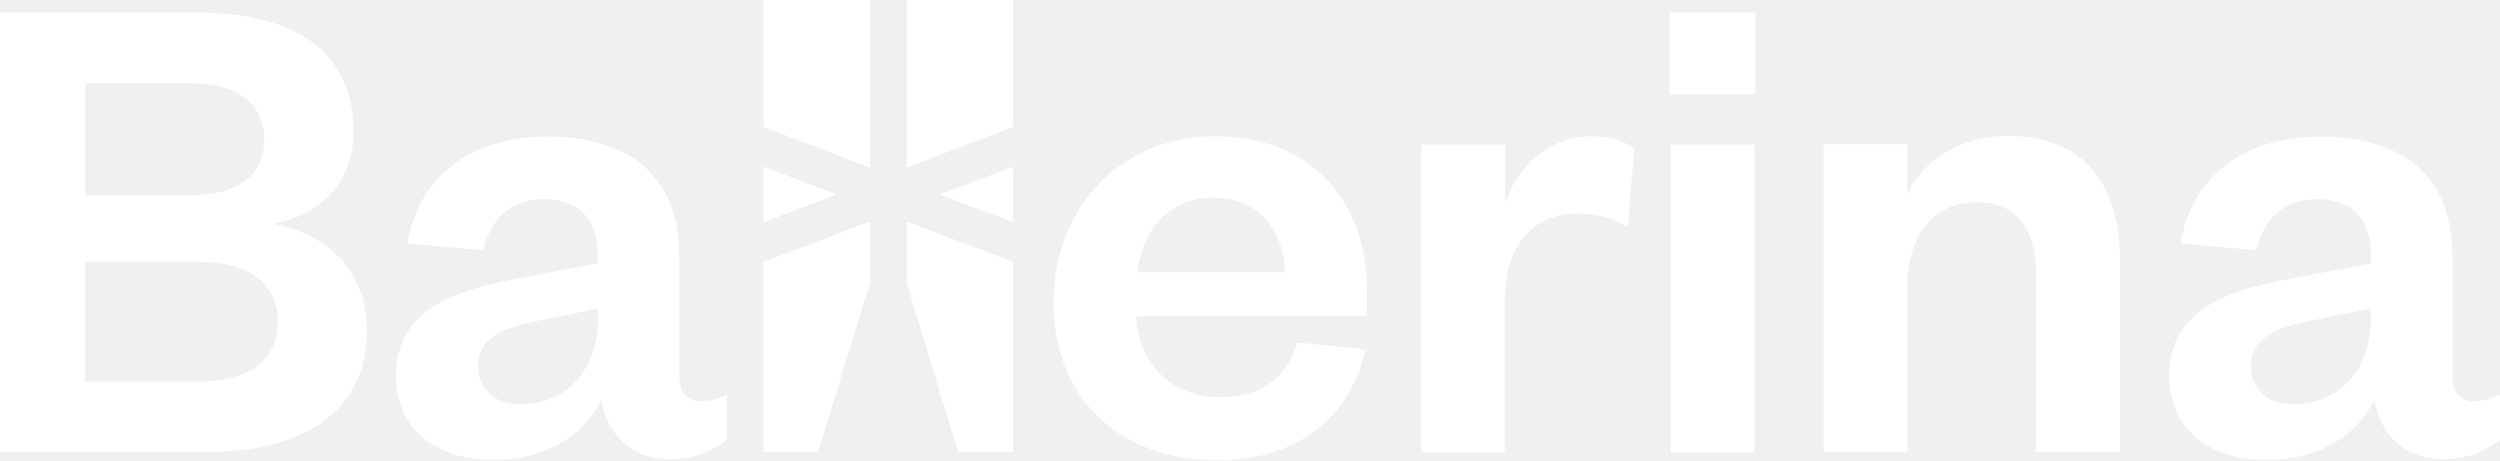
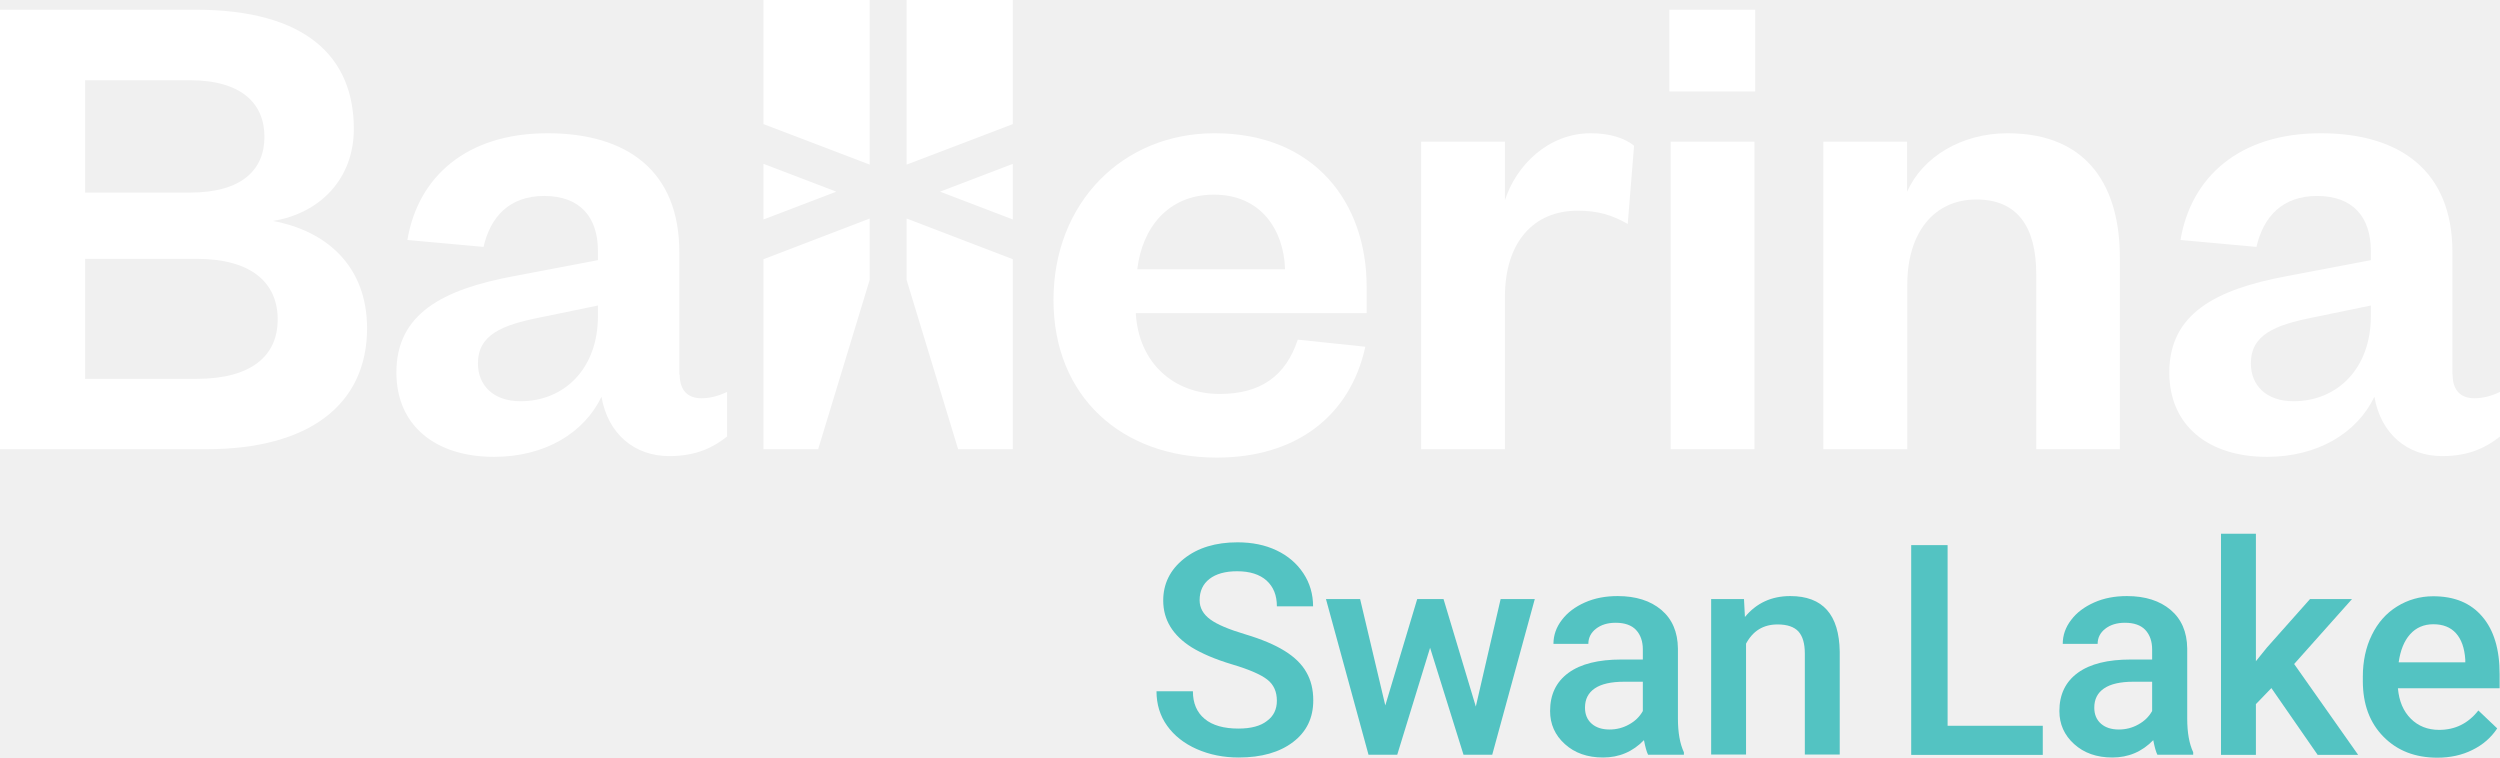
- <svg xmlns="http://www.w3.org/2000/svg" version="1.1" id="Layer_1" x="0px" y="0px" width="660.4px" height="121.6px" viewBox="147.4 88 660.4 121.6" style="enable-background:new 147.4 88 660.4 121.6;" xml:space="preserve">
-   <style type="text/css">
- 
- 	.st0{fill:#FFFFFF;}
- 
- </style>
-   <g>
+ <svg xmlns="http://www.w3.org/2000/svg" version="1.2" baseProfile="tiny" x="0px" y="0px" viewBox="0 0 133.96 40.6" overflow="visible" xml:space="preserve">
+   <g id="Layer_2" display="none">
+     <rect x="-87" y="-321.15" display="inline" fill="#1A1A1A" width="323.19" height="458.54" />
+   </g>
+   <g id="Layer_1">
    <g>
      <g>
        <g>
-           <path class="st0" d="M201.9,207.4h-54.5V91.3H199c29.3,0,41.8,12.5,41.8,31.5c0,13.1-8.8,22.3-21.4,24.3      c14,2.6,24.9,11.8,24.9,28.4C244.3,195.6,229,207.4,201.9,207.4z M169.9,139.6h27.6c13.8,0,19.7-6.1,19.7-14.7      c0-8.7-5.9-14.9-19.7-14.9h-27.6V139.6z M169.9,157.1v31.7h29.5c14.4,0,21.4-6.1,21.4-15.7c0-9.8-7-16-21.4-16H169.9z" />
-           <path class="st0" d="M326.9,187.7c0,4.2,2.2,6.3,5.7,6.3c2.2,0,4.4-0.6,6.8-1.7v11.8c-3.5,2.8-7.9,5.2-15.3,5.2      c-9.2,0-16.2-5.9-17.9-15.7c-4.6,9.6-14.9,15.9-28.4,15.9c-15.5,0-25.8-8.3-25.8-22.3c0-15.5,12.2-21.9,31-25.4l22.3-4.2v-2.4      c0-9-4.8-14.6-14.2-14.6c-9.2,0-14.2,5.5-16,13.5l-20.1-1.8c2.8-16.6,15.5-28.2,37-28.2c21,0,34.8,10,34.8,31.3V187.7      L326.9,187.7z M305.4,169.5l-15.3,3.1c-10.1,2-16.4,4.6-16.4,12.2c0,5.7,4.1,10,11.2,10c11.6,0,20.5-8.7,20.5-22.5V169.5z" />
-           <path class="st0" d="M508.1,180.3c-4.1,18.4-18.4,29.3-39.3,29.3c-25.1,0-43.1-16-43.1-41.6c0-25.6,18.2-44,42.6-44      c26.5,0,40.2,18.4,40.2,40.5v7h-61c0.7,13.3,10.1,21.4,22.1,21.4c10.9,0,17.5-4.8,20.6-14.4L508.1,180.3z M486.9,159.9      c-0.4-10.5-6.5-19.7-18.8-19.7c-12.2,0-19,8.8-20.3,19.7H486.9z" />
-           <path class="st0" d="M577.4,147.9c-4.2-2.4-7.9-3.5-13.3-3.5c-11.4,0-19.2,8.1-19.2,22.9v40.2h-22.1v-81.3H545v15.5      c2.9-9.2,11.4-17.7,22.7-17.7c5,0,9,1.3,11.4,3.3L577.4,147.9z" />
-           <path class="st0" d="M588.4,91.3h22.7v21.6h-22.7V91.3z M610.9,126.2v81.3h-22.1v-81.3H610.9z" />
-           <path class="st0" d="M651.2,207.4h-22.1v-81.3h22.1v13.3c4.1-9.2,14.4-15.5,26.5-15.5c21.7,0,29.7,14.7,29.7,32.8v50.7h-22.1      v-46.3c0-12.5-5-19.7-15.9-19.7c-11.2,0-18.2,8.8-18.2,22.5V207.4L651.2,207.4z" />
-           <path class="st0" d="M795.3,187.7c0,4.2,2.2,6.3,5.7,6.3c2.2,0,4.4-0.6,6.8-1.7v11.8c-3.5,2.8-7.9,5.2-15.3,5.2      c-9.2,0-16.2-5.9-17.9-15.7c-4.6,9.6-14.9,15.9-28.4,15.9c-15.5,0-25.8-8.3-25.8-22.3c0-15.5,12.2-21.9,31-25.4l22.3-4.2v-2.4      c0-9-4.8-14.6-14.2-14.6c-9.2,0-14.2,5.5-16,13.5l-20.1-1.8c2.8-16.6,15.5-28.2,37-28.2c21,0,34.8,10,34.8,31.3V187.7      L795.3,187.7z M773.7,169.5l-15.3,3.1c-10.1,2-16.4,4.6-16.4,12.2c0,5.7,4.1,10,11.2,10c11.6,0,20.5-8.7,20.5-22.5V169.5z" />
+           <g>
+             <path fill="#FFFFFF" d="M11.06,24.07H0V0.52h10.47c5.94,0,8.49,2.54,8.49,6.39c0,2.65-1.79,4.52-4.34,4.93       c2.84,0.52,5.05,2.39,5.05,5.76C19.66,21.68,16.56,24.07,11.06,24.07z M4.56,10.32h5.61c2.8,0,4-1.23,4-2.99       c0-1.76-1.2-3.03-4-3.03H4.56V10.32z M4.56,13.87v6.43h5.98c2.92,0,4.34-1.23,4.34-3.18c0-1.98-1.42-3.25-4.34-3.25H4.56z" />
+             <path fill="#FFFFFF" d="M36.42,20.07c0,0.86,0.45,1.27,1.16,1.27c0.45,0,0.9-0.11,1.38-0.34v2.39       c-0.71,0.56-1.61,1.05-3.1,1.05c-1.87,0-3.29-1.2-3.63-3.18c-0.93,1.94-3.03,3.22-5.76,3.22c-3.14,0-5.23-1.68-5.23-4.52       c0-3.14,2.47-4.45,6.28-5.16l4.52-0.86v-0.49c0-1.83-0.97-2.95-2.88-2.95c-1.87,0-2.88,1.12-3.25,2.73l-4.08-0.37       c0.56-3.36,3.14-5.72,7.51-5.72c4.26,0,7.06,2.02,7.06,6.36V20.07z M32.04,16.37l-3.1,0.64c-2.06,0.41-3.33,0.93-3.33,2.47       c0,1.16,0.82,2.02,2.28,2.02c2.36,0,4.15-1.76,4.15-4.56V16.37z" />
+             <path fill="#FFFFFF" d="M73.16,18.58c-0.82,3.74-3.74,5.94-7.96,5.94c-5.08,0-8.75-3.25-8.75-8.45c0-5.2,3.7-8.93,8.63-8.93       c5.38,0,8.15,3.74,8.15,8.22v1.42H60.86c0.15,2.69,2.06,4.33,4.49,4.33c2.21,0,3.55-0.97,4.19-2.91L73.16,18.58z M68.86,14.43       c-0.07-2.13-1.31-4-3.81-4c-2.47,0-3.85,1.79-4.11,4H68.86z" />
+             <path fill="#FFFFFF" d="M87.22,12c-0.86-0.49-1.61-0.71-2.69-0.71c-2.32,0-3.89,1.64-3.89,4.63v8.15h-4.49V7.59h4.49v3.14       c0.6-1.87,2.32-3.59,4.6-3.59c1.01,0,1.83,0.26,2.32,0.67L87.22,12z" />
+             <path fill="#FFFFFF" d="M89.45,0.52h4.6V4.9h-4.6V0.52z M94.01,7.59v16.48h-4.49V7.59H94.01z" />
+             <path fill="#FFFFFF" d="M102.19,24.07H97.7V7.59h4.49v2.69c0.82-1.87,2.92-3.14,5.38-3.14c4.41,0,6.02,2.99,6.02,6.65v10.28       h-4.48v-9.38c0-2.54-1.01-4-3.21-4c-2.28,0-3.7,1.79-3.7,4.56V24.07z" />
+             <path fill="#FFFFFF" d="M131.42,20.07c0,0.86,0.45,1.27,1.16,1.27c0.45,0,0.9-0.11,1.38-0.34v2.39       c-0.71,0.56-1.61,1.05-3.1,1.05c-1.87,0-3.29-1.2-3.63-3.18c-0.93,1.94-3.03,3.22-5.76,3.22c-3.14,0-5.23-1.68-5.23-4.52       c0-3.14,2.47-4.45,6.28-5.16l4.52-0.86v-0.49c0-1.83-0.97-2.95-2.88-2.95c-1.87,0-2.88,1.12-3.25,2.73l-4.07-0.37       c0.56-3.36,3.14-5.72,7.51-5.72c4.26,0,7.06,2.02,7.06,6.36V20.07z M127.04,16.37l-3.1,0.64c-2.06,0.41-3.33,0.93-3.33,2.47       c0,1.16,0.82,2.02,2.28,2.02c2.36,0,4.15-1.76,4.15-4.56V16.37z" />
+           </g>
+           <g>
+             <polygon fill="#FFFFFF" points="40.91,6.65 40.91,-0.15 46.6,-0.15 46.6,8.82      " />
+             <polygon fill="#FFFFFF" points="40.91,8.78 44.81,10.27 40.91,11.76      " />
+             <polygon fill="#FFFFFF" points="46.6,11.71 46.6,15 43.84,24.07 40.91,24.07 40.91,13.89      " />
+           </g>
+           <g>
+             <polygon fill="#FFFFFF" points="54.27,6.65 54.27,-0.15 48.58,-0.15 48.58,8.82      " />
+             <polygon fill="#FFFFFF" points="54.27,8.78 50.37,10.27 54.27,11.76      " />
+             <polygon fill="#FFFFFF" points="48.58,11.71 48.58,15 51.34,24.07 54.27,24.07 54.27,13.89      " />
+           </g>
        </g>
-         <g>
-           <polygon class="st0" points="349.1,121.5 349.1,88 377.2,88 377.2,132.3     " />
-           <polygon class="st0" points="349.1,132 368.3,139.4 349.1,146.7     " />
-           <polygon class="st0" points="377.2,146.5 377.2,162.7 363.5,207.4 349.1,207.4 349.1,157.2     " />
-         </g>
-         <g>
-           <polygon class="st0" points="415,121.5 415,88 386.9,88 386.9,132.3     " />
-           <polygon class="st0" points="415,132 395.7,139.4 415,146.7     " />
-           <polygon class="st0" points="386.9,146.5 386.9,162.7 400.5,207.4 415,207.4 415,157.2     " />
-         </g>
+       </g>
+     </g>
+     <g>
+       <g>
+         <path fill="#53C3C2" d="M68.42,37.55c0-0.49-0.17-0.87-0.52-1.14c-0.35-0.27-0.97-0.54-1.88-0.81c-0.9-0.27-1.62-0.58-2.16-0.91     c-1.02-0.64-1.53-1.48-1.53-2.51c0-0.9,0.37-1.65,1.11-2.24c0.74-0.59,1.7-0.88,2.87-0.88c0.78,0,1.48,0.14,2.09,0.43     c0.61,0.29,1.09,0.7,1.44,1.23c0.35,0.53,0.52,1.12,0.52,1.77h-1.94c0-0.59-0.18-1.04-0.55-1.38c-0.37-0.33-0.89-0.5-1.58-0.5     c-0.64,0-1.13,0.14-1.48,0.41c-0.35,0.27-0.53,0.65-0.53,1.14c0,0.41,0.19,0.75,0.57,1.03c0.38,0.28,1.01,0.54,1.88,0.8     c0.87,0.26,1.58,0.56,2.11,0.89c0.53,0.33,0.92,0.71,1.16,1.14c0.25,0.43,0.37,0.93,0.37,1.51c0,0.94-0.36,1.68-1.08,2.23     c-0.72,0.55-1.69,0.83-2.92,0.83c-0.81,0-1.56-0.15-2.24-0.45c-0.68-0.3-1.21-0.72-1.59-1.25c-0.38-0.53-0.57-1.15-0.57-1.85     h1.95c0,0.64,0.21,1.13,0.63,1.48c0.42,0.35,1.03,0.52,1.81,0.52c0.68,0,1.19-0.14,1.53-0.41C68.25,38.37,68.42,38,68.42,37.55z" />
+         <path fill="#53C3C2" d="M79.08,37.86l1.33-5.76h1.83l-2.28,8.34h-1.54l-1.79-5.73l-1.76,5.73h-1.54l-2.28-8.34h1.83l1.35,5.7     l1.71-5.7h1.41L79.08,37.86z" />
+         <path fill="#53C3C2" d="M88.31,40.44c-0.08-0.16-0.15-0.42-0.22-0.78c-0.6,0.62-1.33,0.93-2.19,0.93c-0.84,0-1.52-0.24-2.05-0.72     c-0.53-0.48-0.79-1.07-0.79-1.77c0-0.89,0.33-1.57,0.99-2.05c0.66-0.48,1.61-0.71,2.83-0.71h1.15V34.8     c0-0.43-0.12-0.78-0.36-1.04c-0.24-0.26-0.61-0.39-1.1-0.39c-0.43,0-0.78,0.11-1.05,0.32c-0.27,0.21-0.41,0.48-0.41,0.81h-1.87     c0-0.46,0.15-0.89,0.45-1.28c0.3-0.4,0.72-0.71,1.24-0.94c0.52-0.23,1.1-0.34,1.75-0.34c0.98,0,1.76,0.25,2.34,0.74     c0.58,0.49,0.88,1.18,0.89,2.07v3.76c0,0.75,0.11,1.35,0.32,1.8v0.13H88.31z M86.25,39.09c0.37,0,0.72-0.09,1.04-0.27     c0.33-0.18,0.57-0.42,0.74-0.72v-1.57h-1.01c-0.69,0-1.22,0.12-1.57,0.36c-0.35,0.24-0.52,0.58-0.52,1.03     c0,0.36,0.12,0.65,0.36,0.86C85.53,38.99,85.85,39.09,86.25,39.09z" />
+         <path fill="#53C3C2" d="M93.45,32.1l0.05,0.96c0.62-0.75,1.43-1.12,2.43-1.12c1.74,0,2.62,0.99,2.65,2.98v5.51h-1.87v-5.41     c0-0.53-0.11-0.92-0.34-1.18c-0.23-0.25-0.6-0.38-1.12-0.38c-0.76,0-1.32,0.34-1.69,1.03v5.94h-1.87V32.1H93.45z" />
+       </g>
+       <g>
+         <path fill="#53C3C2" d="M104.36,38.89h5.1v1.56h-7.05V29.21h1.95V38.89z" />
+         <path fill="#53C3C2" d="M115.6,40.44c-0.08-0.16-0.15-0.42-0.22-0.78c-0.6,0.62-1.33,0.93-2.19,0.93c-0.84,0-1.52-0.24-2.05-0.72     c-0.53-0.48-0.79-1.07-0.79-1.77c0-0.89,0.33-1.57,0.99-2.05c0.66-0.48,1.61-0.71,2.83-0.71h1.15V34.8     c0-0.43-0.12-0.78-0.36-1.04c-0.24-0.26-0.61-0.39-1.1-0.39c-0.43,0-0.78,0.11-1.05,0.32c-0.27,0.21-0.41,0.48-0.41,0.81h-1.87     c0-0.46,0.15-0.89,0.45-1.28c0.3-0.4,0.72-0.71,1.24-0.94c0.52-0.23,1.1-0.34,1.75-0.34c0.98,0,1.76,0.25,2.34,0.74     c0.58,0.49,0.88,1.18,0.89,2.07v3.76c0,0.75,0.11,1.35,0.32,1.8v0.13H115.6z M113.54,39.09c0.37,0,0.72-0.09,1.04-0.27     c0.33-0.18,0.57-0.42,0.74-0.72v-1.57h-1.01c-0.69,0-1.22,0.12-1.57,0.36c-0.35,0.24-0.52,0.58-0.52,1.03     c0,0.36,0.12,0.65,0.36,0.86C112.82,38.99,113.14,39.09,113.54,39.09z" />
+         <path fill="#53C3C2" d="M121.71,36.87l-0.83,0.86v2.72h-1.87V28.6h1.87v6.83l0.59-0.73l2.31-2.6h2.25l-3.1,3.48l3.43,4.87h-2.17     L121.71,36.87z" />
+         <path fill="#53C3C2" d="M130.61,40.6c-1.19,0-2.15-0.37-2.89-1.12c-0.74-0.75-1.11-1.74-1.11-2.99v-0.23     c0-0.83,0.16-1.58,0.48-2.23c0.32-0.66,0.77-1.17,1.35-1.53s1.23-0.55,1.94-0.55c1.14,0,2.01,0.36,2.63,1.09     c0.62,0.72,0.93,1.75,0.93,3.08v0.76h-5.45c0.06,0.69,0.29,1.23,0.69,1.63c0.4,0.4,0.91,0.6,1.52,0.6c0.86,0,1.56-0.35,2.1-1.04     l1.01,0.96c-0.33,0.5-0.78,0.89-1.34,1.16C131.93,40.46,131.3,40.6,130.61,40.6z M130.39,33.45c-0.51,0-0.93,0.18-1.25,0.54     c-0.32,0.36-0.52,0.86-0.61,1.5h3.57v-0.14c-0.04-0.63-0.21-1.1-0.5-1.42C131.31,33.61,130.91,33.45,130.39,33.45z" />
      </g>
    </g>
  </g>
</svg>
